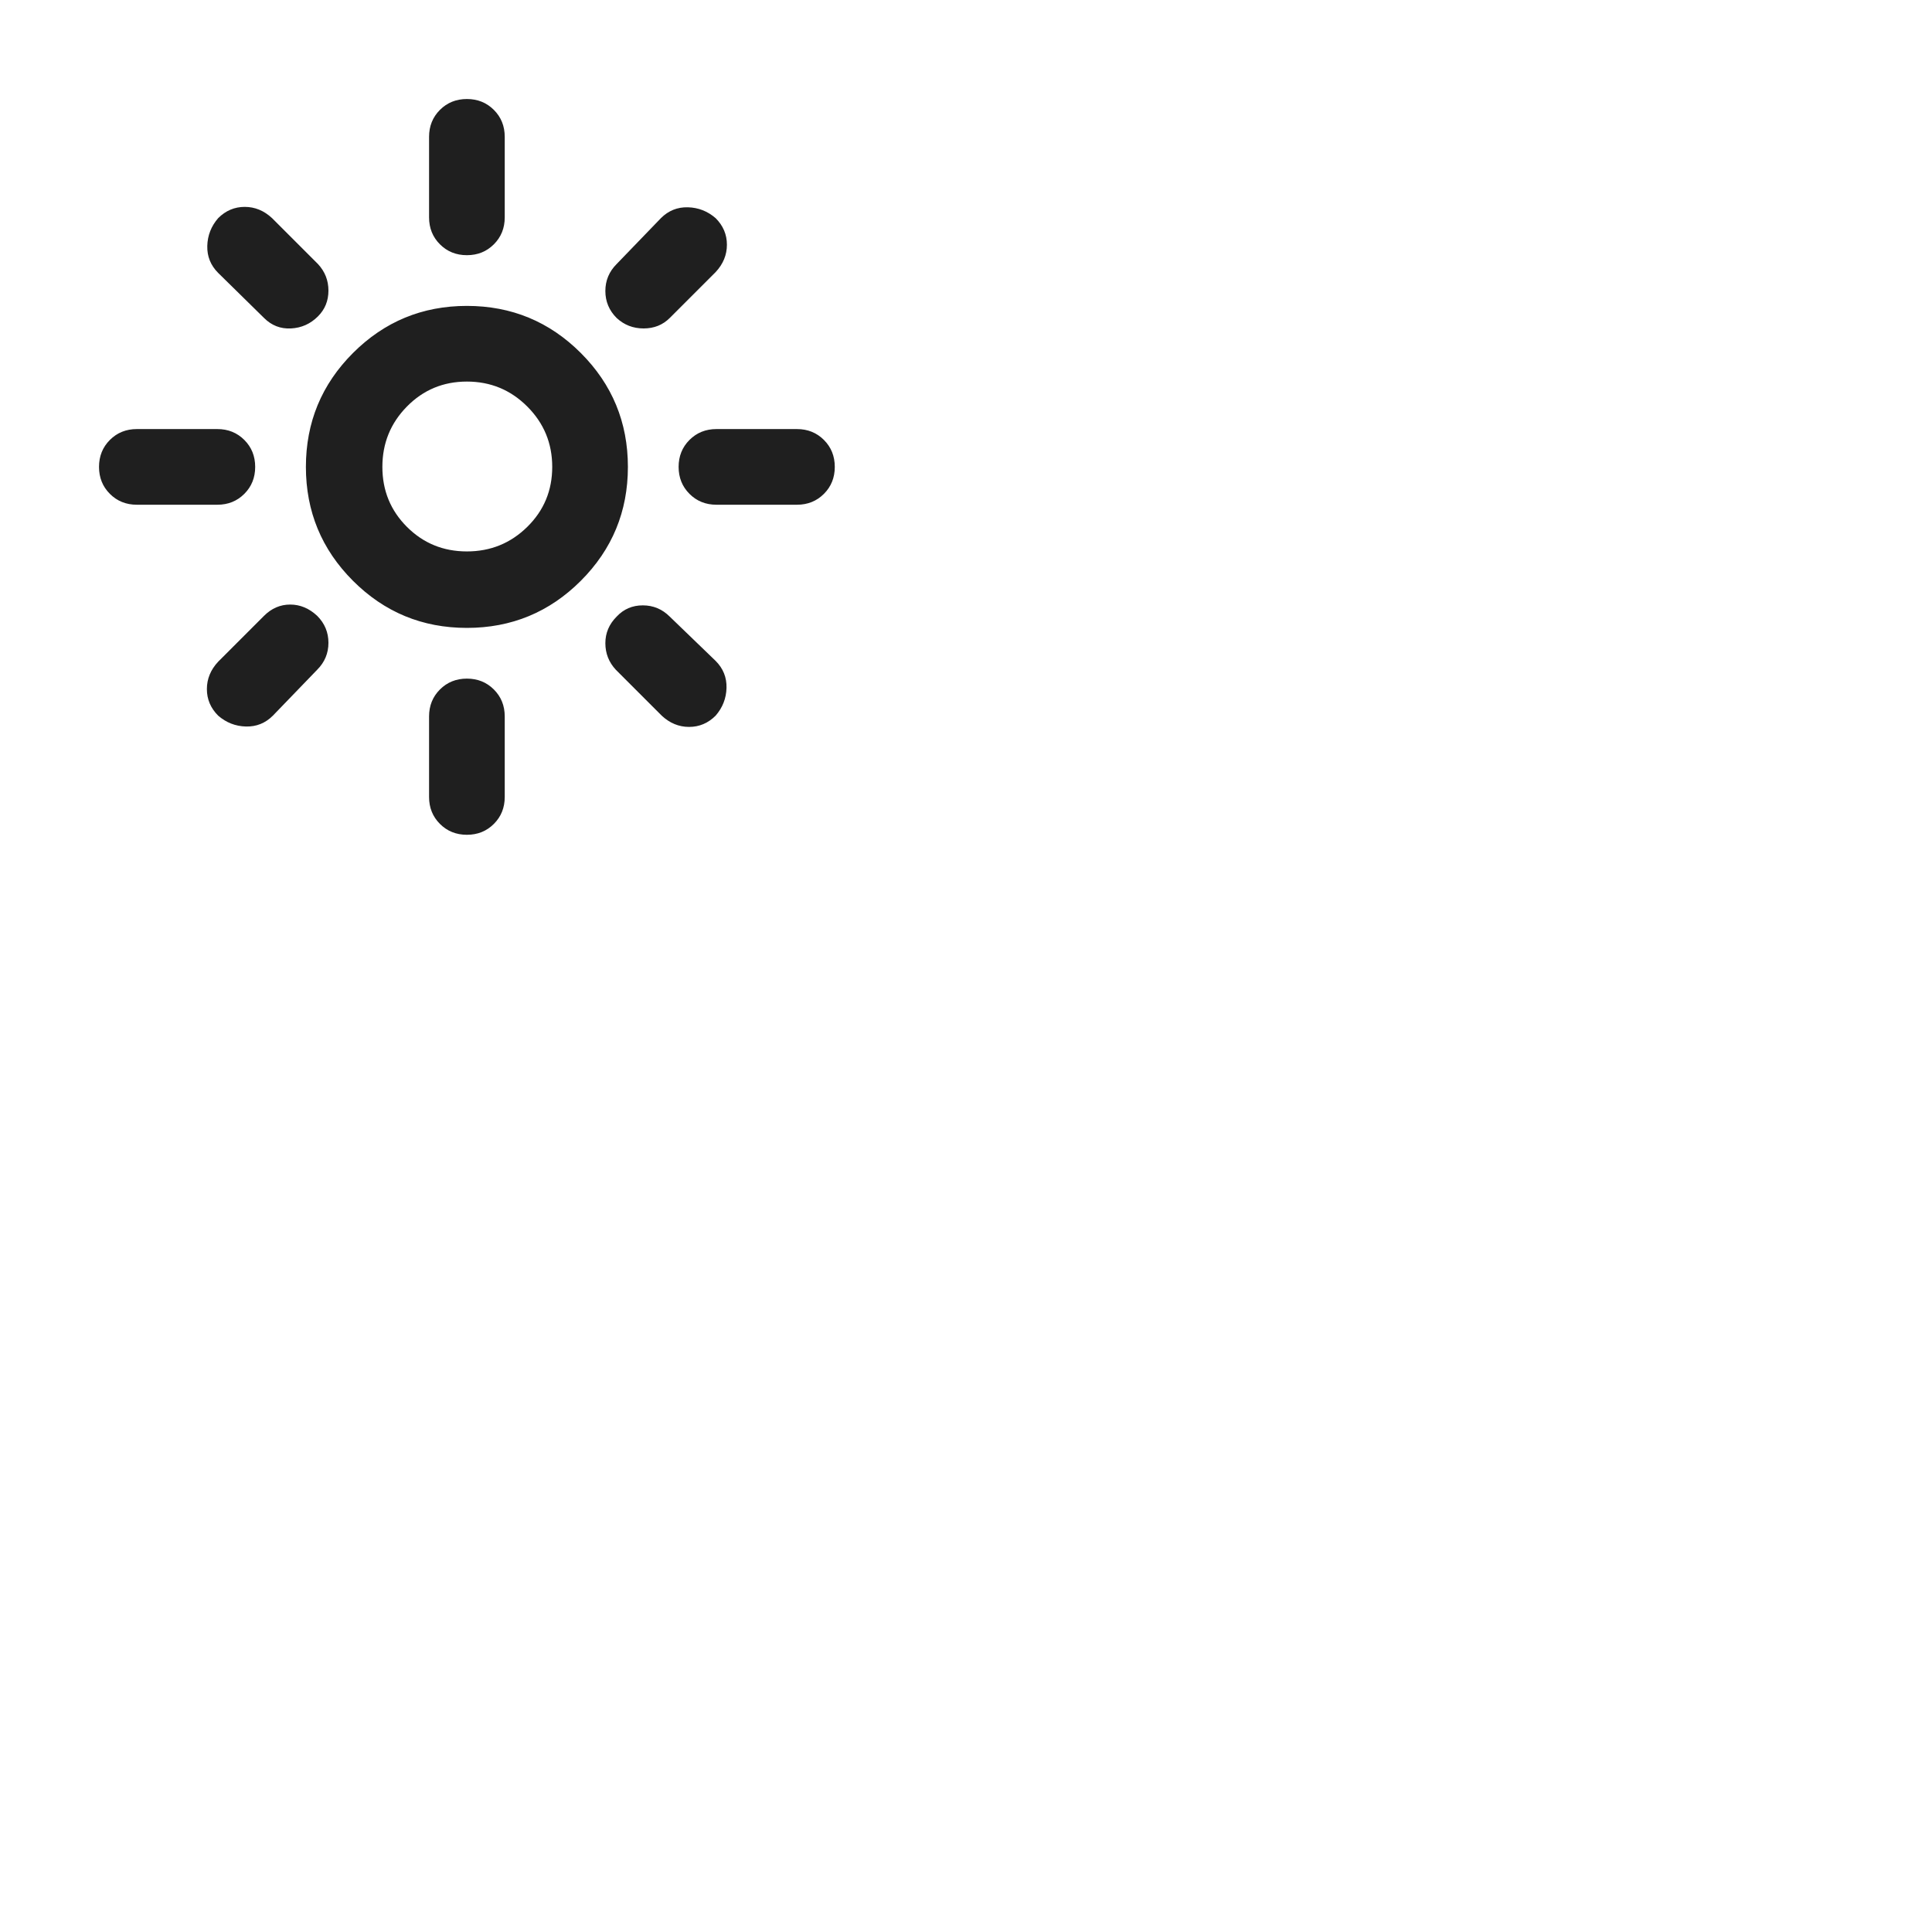
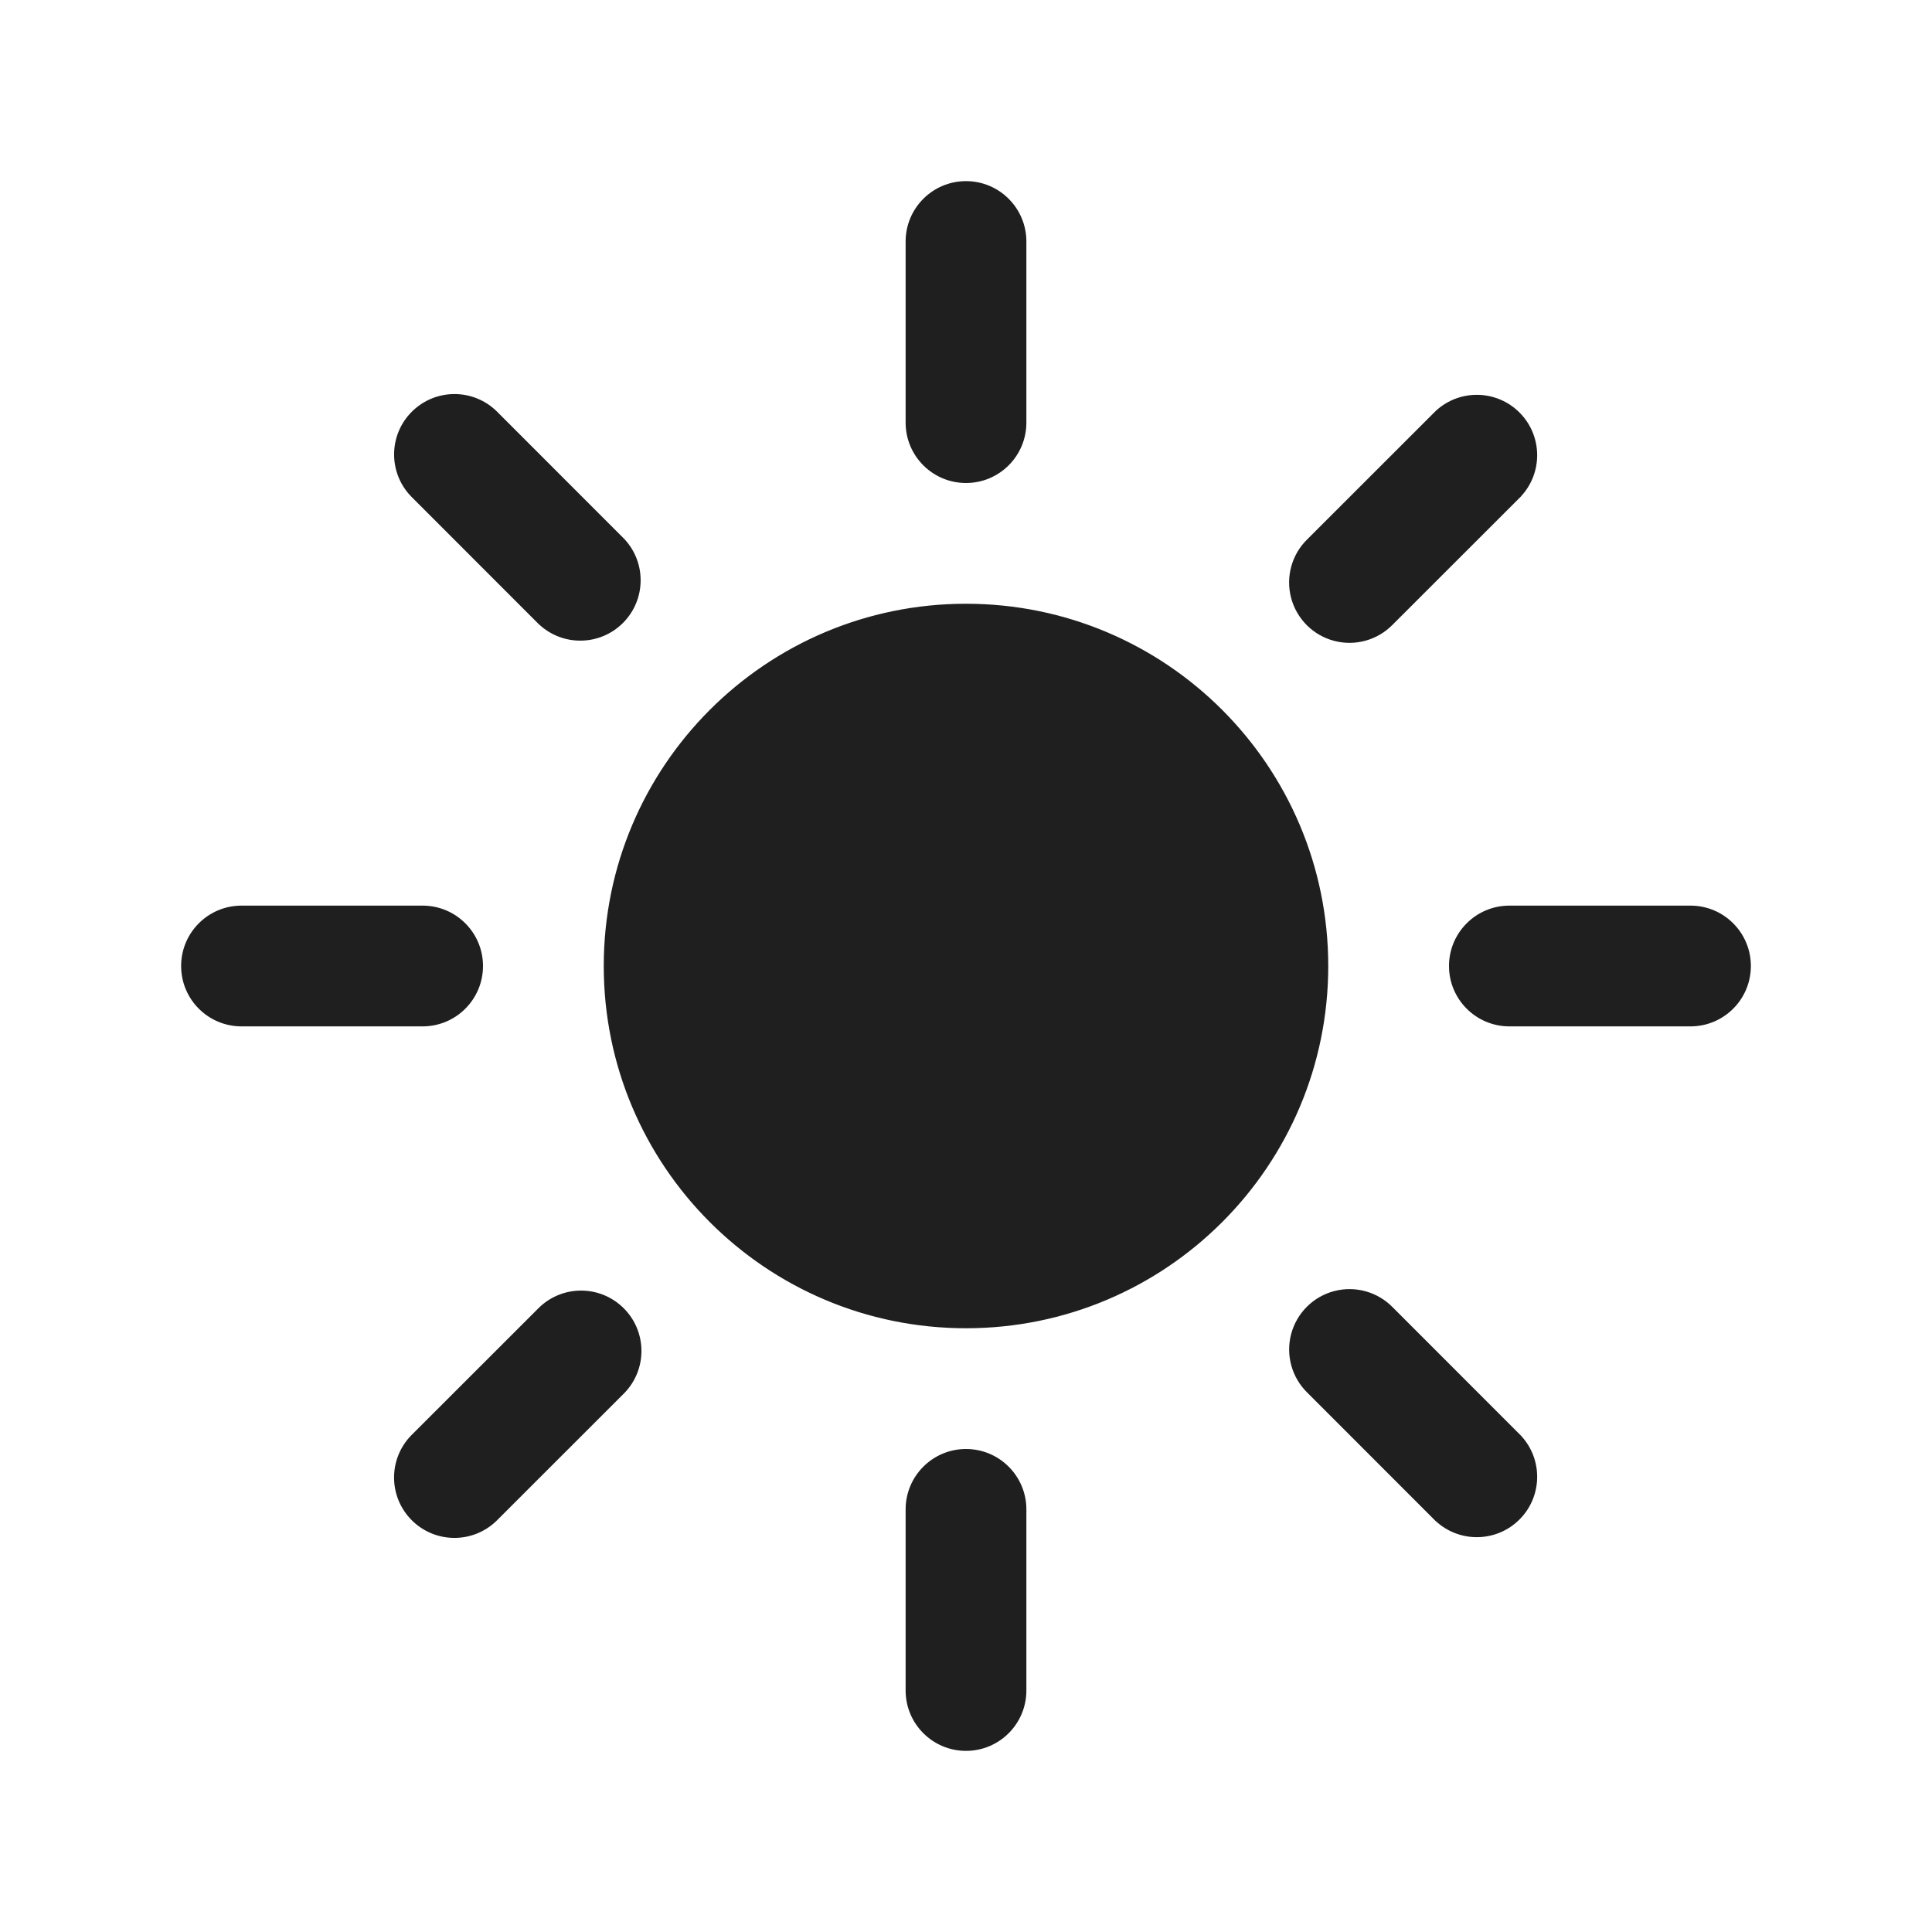
- <svg xmlns="http://www.w3.org/2000/svg" height="48" width="48">
-   <path transform="scale(0.4) translate(5, 5)" fill="#1f1f1f" d="M24 29.25q2.2 0 3.75-1.525Q29.3 26.2 29.3 24t-1.55-3.75Q26.2 18.7 24 18.7t-3.725 1.55Q18.75 21.8 18.75 24t1.525 3.725Q21.8 29.25 24 29.25ZM24 34q-4.15 0-7.075-2.925T14 24q0-4.15 2.925-7.075T24 14q4.15 0 7.075 2.925T34 24q0 4.15-2.925 7.075T24 34ZM3.5 26.35q-1 0-1.675-.675T1.15 24q0-1 .675-1.675T3.5 21.65h5q1 0 1.675.675T10.85 24q0 1-.675 1.675T8.5 26.35Zm36 0q-1 0-1.675-.675T37.15 24q0-1 .675-1.675t1.675-.675h5q1 0 1.675.675T46.85 24q0 1-.675 1.675t-1.675.675ZM24 10.85q-1 0-1.675-.675T21.65 8.5v-5q0-1 .675-1.675T24 1.15q1 0 1.675.675T26.35 3.5v5q0 1-.675 1.675T24 10.85Zm0 36q-1 0-1.675-.675T21.65 44.5v-5q0-1 .675-1.675T24 37.15q1 0 1.675.675t.675 1.675v5q0 1-.675 1.675T24 46.85Zm-12.6-32.1-2.85-2.8q-.7-.7-.675-1.675Q7.9 9.3 8.55 8.55q.7-.7 1.65-.7t1.7.7l2.85 2.85q.65.7.65 1.65t-.65 1.6q-.7.7-1.675.75-.975.05-1.675-.65Zm24.7 24.7-2.85-2.85q-.65-.7-.65-1.65t.7-1.65q.65-.7 1.625-.7t1.675.7l2.85 2.75q.7.7.675 1.675-.025.975-.675 1.725-.7.7-1.65.7t-1.7-.7Zm-2.8-24.7q-.7-.7-.7-1.675 0-.975.7-1.675l2.75-2.85q.7-.7 1.675-.675.975.025 1.725.675.7.7.7 1.65t-.7 1.7l-2.85 2.85q-.65.65-1.625.65t-1.675-.65ZM8.55 39.45q-.7-.7-.7-1.65t.7-1.7l2.85-2.85q.7-.7 1.625-.7t1.675.7q.7.7.7 1.675 0 .975-.7 1.675l-2.75 2.85q-.7.7-1.675.675Q9.3 40.1 8.55 39.45ZM24 24Z" />
+ <svg xmlns="http://www.w3.org/2000/svg" viewBox="0 0 24 24" fill="#1f1f1f">
+   <path d="M12 2.25a.75.75 0 01.75.75v2.25a.75.75 0 01-1.5 0V3a.75.75 0 01.75-.75zM7.5 12a4.5 4.5 0 119 0 4.5 4.5 0 01-9 0zM18.894 6.166a.75.75 0 00-1.06-1.06l-1.591 1.59a.75.75 0 101.06 1.061l1.591-1.59zM21.75 12a.75.75 0 01-.75.75h-2.25a.75.75 0 010-1.5H21a.75.75 0 01.75.75zM17.834 18.894a.75.75 0 001.06-1.06l-1.59-1.591a.75.75 0 10-1.061 1.06l1.59 1.591zM12 18a.75.75 0 01.75.75V21a.75.75 0 01-1.5 0v-2.25A.75.75 0 0112 18zM7.758 17.303a.75.75 0 00-1.061-1.06l-1.591 1.59a.75.75 0 001.06 1.061l1.591-1.59zM6 12a.75.75 0 01-.75.75H3a.75.75 0 010-1.5h2.25A.75.75 0 016 12zM6.697 7.757a.75.75 0 001.06-1.06l-1.59-1.591a.75.75 0 00-1.061 1.06l1.59 1.591z" />
</svg>
